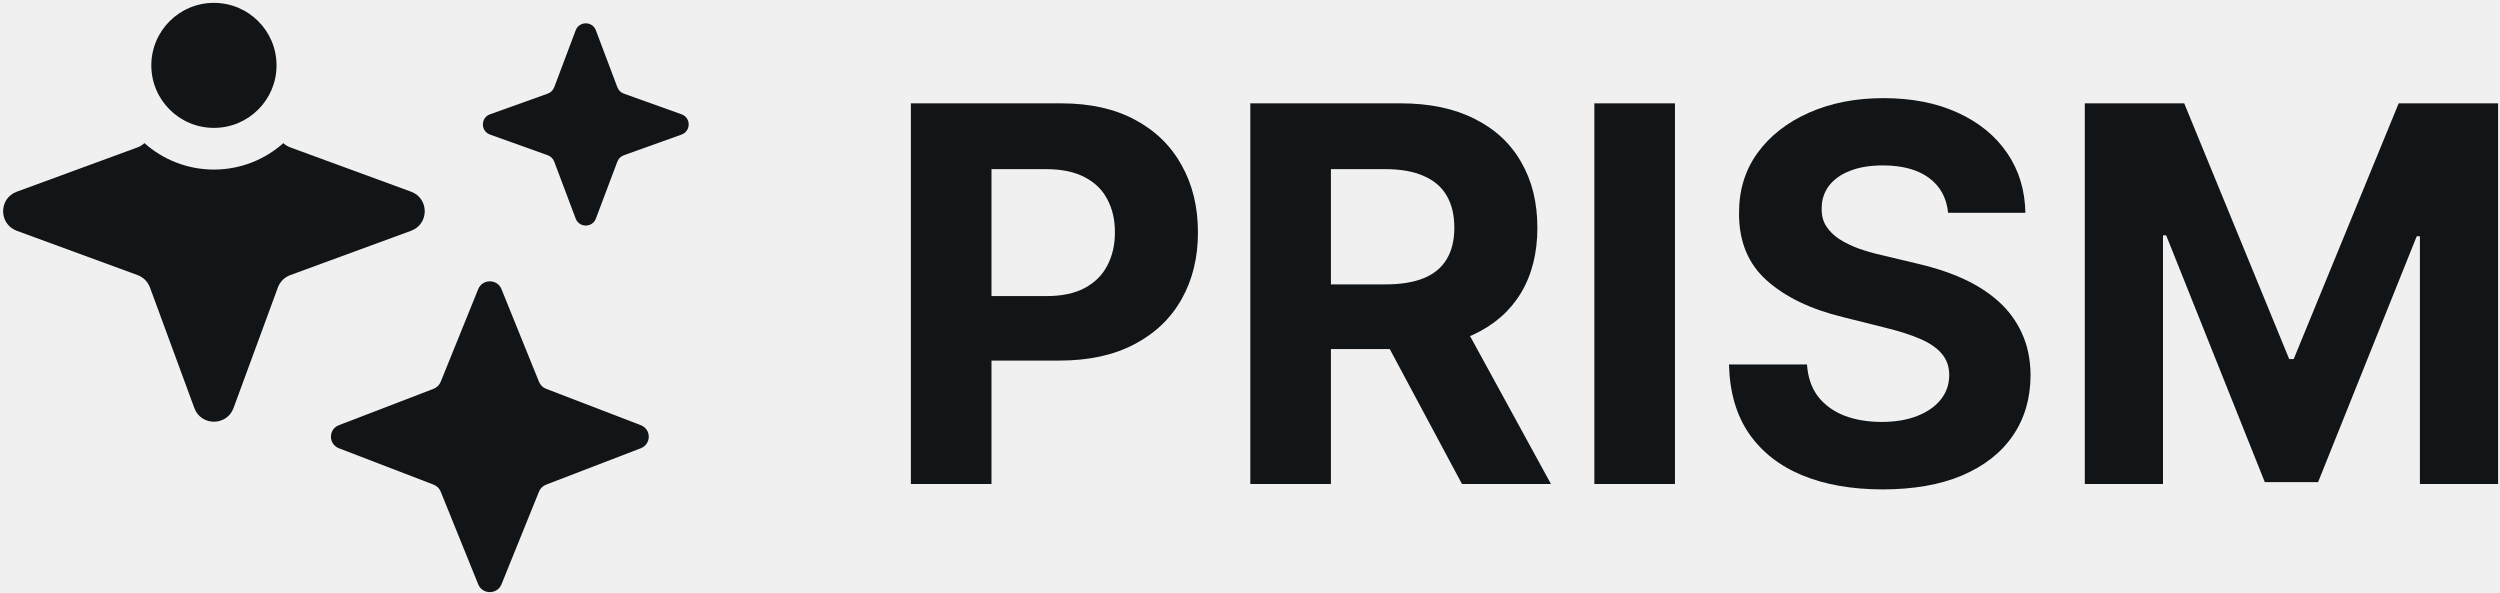
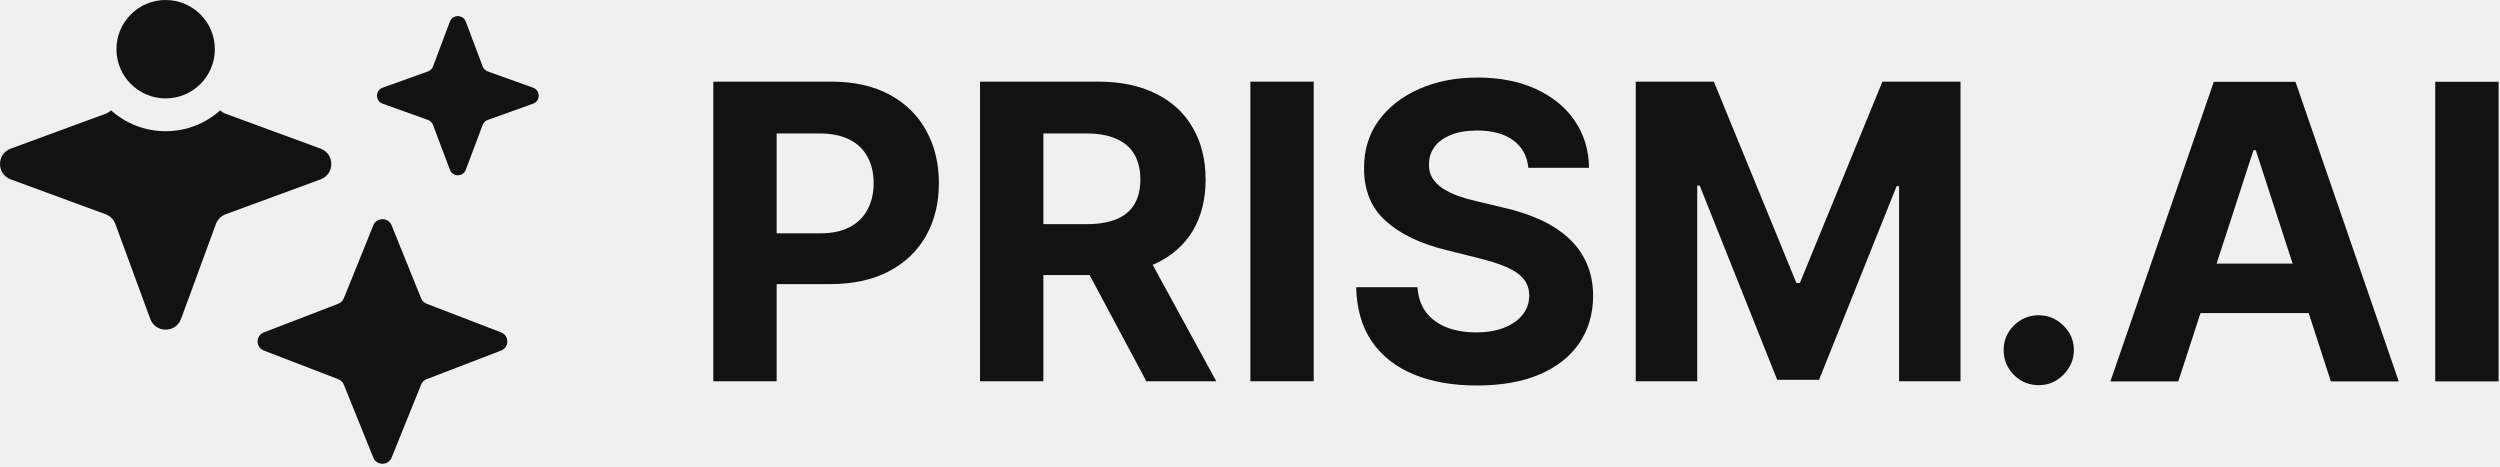
- <svg xmlns="http://www.w3.org/2000/svg" width="380" height="90" viewBox="0 0 380 90" fill="none">
-   <path d="M72.688 43.946C73.327 42.368 75.585 42.368 76.224 43.946L81.93 58.041C82.126 58.525 82.516 58.908 83.008 59.097L97.396 64.625C99.016 65.248 99.016 67.515 97.396 68.137L83.008 73.666C82.516 73.855 82.126 74.237 81.93 74.722L76.224 88.817C75.585 90.394 73.327 90.394 72.688 88.817L66.983 74.722C66.787 74.237 66.396 73.855 65.904 73.666L51.516 68.137C49.897 67.515 49.897 65.248 51.516 64.625L65.904 59.097C66.396 58.908 66.787 58.525 66.983 58.041L72.688 43.946Z" fill="#121517" />
-   <path d="M87.503 4.607C88.037 3.192 90.042 3.192 90.575 4.607L93.84 13.266C94.009 13.716 94.368 14.069 94.822 14.231L103.593 17.372C105.042 17.891 105.042 19.938 103.593 20.457L94.822 23.598C94.368 23.761 94.009 24.113 93.84 24.563L90.575 33.222C90.042 34.638 88.037 34.638 87.503 33.222L84.239 24.563C84.069 24.113 83.71 23.761 83.257 23.598L74.486 20.457C73.036 19.938 73.036 17.891 74.486 17.372L83.257 14.231C83.71 14.069 84.069 13.716 84.239 13.266L87.503 4.607Z" fill="#121517" />
-   <ellipse cx="32.517" cy="9.937" rx="9.517" ry="9.502" fill="#121517" />
-   <path d="M43.069 21.753C43.373 22.032 43.727 22.257 44.123 22.402L62.482 29.136C65.252 30.153 65.252 34.064 62.482 35.081L44.123 41.815C43.249 42.135 42.56 42.823 42.239 43.695L35.495 62.025C34.477 64.791 30.558 64.791 29.54 62.025L22.793 43.695C22.471 42.823 21.782 42.135 20.909 41.815L2.553 35.081C-0.218 34.064 -0.218 30.152 2.553 29.136L20.909 22.402C21.304 22.257 21.657 22.03 21.959 21.753C24.764 24.252 28.462 25.774 32.517 25.774C36.571 25.773 40.266 24.25 43.069 21.753Z" fill="#121517" />
-   <path d="M316.89 15.708H332.001L347.96 54.583H348.64L364.599 15.708H379.71V73.569H367.825V35.908H367.344L352.347 73.286H344.253L329.256 35.767H328.775V73.569H316.89V15.708Z" fill="#121517" />
-   <path d="M296.112 32.349C295.886 30.07 294.914 28.299 293.198 27.037C291.481 25.775 289.151 25.144 286.208 25.144C284.209 25.144 282.52 25.427 281.143 25.992C279.766 26.538 278.71 27.301 277.974 28.28C277.257 29.26 276.898 30.371 276.898 31.614C276.861 32.65 277.078 33.554 277.549 34.326C278.04 35.099 278.71 35.767 279.558 36.332C280.407 36.879 281.388 37.359 282.501 37.773C283.614 38.169 284.803 38.508 286.067 38.79L291.274 40.033C293.801 40.598 296.122 41.352 298.235 42.294C300.348 43.235 302.177 44.394 303.724 45.769C305.271 47.143 306.469 48.763 307.318 50.628C308.186 52.492 308.629 54.63 308.648 57.041C308.629 60.582 307.724 63.652 305.932 66.251C304.158 68.832 301.593 70.838 298.235 72.269C294.896 73.682 290.868 74.388 286.152 74.388C281.473 74.388 277.398 73.672 273.927 72.241C270.475 70.809 267.777 68.69 265.834 65.884C263.91 63.059 262.901 59.565 262.806 55.402H274.663C274.795 57.342 275.352 58.962 276.333 60.262C277.332 61.543 278.662 62.513 280.322 63.172C282.001 63.812 283.897 64.132 286.01 64.132C288.085 64.132 289.887 63.831 291.415 63.228C292.962 62.626 294.16 61.787 295.009 60.714C295.858 59.64 296.282 58.407 296.282 57.013C296.282 55.713 295.895 54.621 295.122 53.736C294.367 52.85 293.254 52.097 291.783 51.475C290.33 50.854 288.548 50.289 286.435 49.78L280.124 48.198C275.238 47.012 271.381 45.156 268.551 42.633C265.721 40.109 264.316 36.709 264.334 32.434C264.316 28.93 265.249 25.869 267.136 23.252C269.041 20.634 271.654 18.59 274.974 17.121C278.294 15.652 282.067 14.917 286.293 14.917C290.594 14.917 294.349 15.652 297.556 17.121C300.781 18.59 303.291 20.634 305.083 23.252C306.875 25.869 307.799 28.902 307.856 32.349H296.112Z" fill="#121517" />
-   <path d="M254.593 15.708V73.569H242.34V15.708H254.593Z" fill="#121517" />
-   <path d="M190.047 73.569V15.708H212.911C217.288 15.708 221.023 16.49 224.117 18.053C227.23 19.598 229.597 21.792 231.22 24.636C232.861 27.461 233.681 30.785 233.681 34.609C233.681 38.451 232.851 41.757 231.191 44.525C229.531 47.275 227.126 49.385 223.975 50.854C220.844 52.323 217.052 53.057 212.6 53.057H197.291V43.226H210.619C212.958 43.226 214.901 42.906 216.448 42.265C217.995 41.625 219.146 40.664 219.901 39.383C220.674 38.103 221.061 36.511 221.061 34.609C221.061 32.688 220.674 31.068 219.901 29.75C219.146 28.431 217.986 27.433 216.42 26.755C214.873 26.058 212.921 25.709 210.562 25.709H202.3V73.569H190.047ZM221.344 47.238L235.747 73.569H222.221L208.129 47.238H221.344Z" fill="#121517" />
-   <path d="M138.454 73.569V15.708H161.318C165.713 15.708 169.458 16.546 172.552 18.223C175.646 19.88 178.004 22.187 179.626 25.144C181.268 28.083 182.088 31.473 182.088 35.315C182.088 39.157 181.258 42.548 179.598 45.486C177.938 48.424 175.533 50.713 172.382 52.351C169.251 53.99 165.459 54.809 161.007 54.809H146.433V45.006H159.026C161.384 45.006 163.327 44.601 164.855 43.791C166.402 42.962 167.553 41.823 168.307 40.372C169.081 38.903 169.468 37.218 169.468 35.315C169.468 33.394 169.081 31.718 168.307 30.286C167.553 28.836 166.402 27.715 164.855 26.924C163.308 26.114 161.346 25.709 158.969 25.709H150.706V73.569H138.454Z" fill="#121517" />
+ <svg xmlns="http://www.w3.org/2000/svg" width="971" height="181" viewBox="0 0 971 181" fill="none">
+   <mask id="mask0_792_7234" style="mask-type:alpha" maskUnits="userSpaceOnUse" x="0" y="0" width="971" height="181">
+     <path d="M144.998 87.506C146.28 84.332 150.814 84.332 152.097 87.506L163.553 115.852C163.947 116.827 164.731 117.595 165.718 117.975L194.608 129.094C197.86 130.346 197.86 134.905 194.608 136.157L165.718 147.276C164.731 147.656 163.947 148.425 163.553 149.399L152.097 177.745C150.814 180.919 146.28 180.919 144.998 177.745L133.541 149.399C133.147 148.425 132.363 147.656 131.376 147.276L102.486 136.157C99.234 134.905 99.234 130.346 102.486 129.094L131.376 117.975C132.363 117.595 133.147 116.827 133.541 115.852L144.998 87.506Z" fill="white" />
+     <path d="M174.744 8.391C175.815 5.545 179.841 5.545 180.912 8.391L187.467 25.805C187.808 26.71 188.528 27.42 189.439 27.746L207.05 34.063C209.961 35.107 209.961 39.223 207.05 40.267L189.439 46.584C188.528 46.911 187.808 47.62 187.467 48.525L180.912 65.939C179.841 68.786 175.815 68.786 174.744 65.939L168.189 48.525C167.849 47.62 167.128 46.911 166.218 46.584L148.606 40.267C145.696 39.223 145.696 35.107 148.606 34.063L166.218 27.746C167.128 27.42 167.849 26.71 168.189 25.805L174.744 8.391Z" fill="white" />
+     <circle cx="64.338" cy="19.11" r="19.11" fill="white" />
+     <path d="M85.526 42.872C86.134 43.434 86.846 43.886 87.641 44.179L124.504 57.721C130.067 59.766 130.067 67.632 124.504 69.677L87.641 83.219C85.887 83.864 84.504 85.248 83.859 87.001L70.317 123.865C68.272 129.429 60.405 129.428 58.361 123.865L44.812 87.001C44.167 85.248 42.784 83.864 41.03 83.219L4.173 69.677C-1.391 67.632 -1.391 59.765 4.173 57.721L41.03 44.179C41.823 43.887 42.532 43.431 43.139 42.872C48.77 47.899 56.196 50.959 64.339 50.959C72.478 50.959 79.896 47.896 85.526 42.872Z" fill="white" />
+     <path d="M970.447 31.762V148.126H945.844V31.762H970.447Z" fill="white" />
+     <path d="M846.044 148.126H819.68L859.851 31.762H891.555L931.669 148.126H905.305L876.157 58.353H875.248L846.044 148.126ZM844.396 102.387H906.669V121.592H844.396V102.387Z" fill="white" />
+     <path d="M791.854 149.603C788.104 149.603 784.884 148.277 782.195 145.626C779.543 142.936 778.218 139.717 778.218 135.967C778.218 132.254 779.543 129.073 782.195 126.421C784.884 123.77 788.104 122.444 791.854 122.444C795.49 122.444 798.672 123.77 801.399 126.421C804.127 129.073 805.49 132.254 805.49 135.967C805.49 138.467 804.846 140.758 803.558 142.842C802.308 144.887 800.661 146.535 798.615 147.785C796.57 148.997 794.316 149.603 791.854 149.603Z" fill="white" />
+     <path d="M635.328 31.717H665.669L697.715 109.898H699.078L731.124 31.717H761.465V148.08H737.601V72.342H736.635L706.522 147.512H690.272L660.158 72.058H659.192V148.08H635.328V31.717Z" fill="white" />
+     <path d="M593.61 65.182C593.155 60.599 591.204 57.038 587.757 54.501C584.31 51.963 579.632 50.694 573.723 50.694C569.708 50.694 566.318 51.262 563.553 52.398C560.788 53.497 558.666 55.031 557.189 57.001C555.75 58.97 555.03 61.205 555.03 63.705C554.954 65.788 555.39 67.607 556.337 69.16C557.322 70.713 558.666 72.057 560.371 73.194C562.076 74.292 564.045 75.258 566.28 76.091C568.515 76.887 570.901 77.569 573.439 78.137L583.894 80.637C588.969 81.773 593.629 83.288 597.871 85.182C602.113 87.076 605.788 89.406 608.894 92.171C612 94.936 614.405 98.194 616.11 101.944C617.852 105.694 618.742 109.993 618.78 114.842C618.742 121.963 616.924 128.137 613.326 133.364C609.765 138.554 604.613 142.588 597.871 145.467C591.166 148.307 583.079 149.728 573.61 149.728C564.216 149.728 556.034 148.288 549.064 145.41C542.132 142.531 536.716 138.27 532.814 132.626C528.951 126.944 526.924 119.917 526.735 111.546H550.541C550.807 115.448 551.924 118.705 553.894 121.319C555.901 123.895 558.572 125.845 561.905 127.171C565.276 128.459 569.083 129.103 573.326 129.103C577.492 129.103 581.11 128.497 584.178 127.285C587.284 126.073 589.689 124.387 591.394 122.228C593.098 120.069 593.951 117.588 593.951 114.785C593.951 112.171 593.174 109.974 591.621 108.194C590.106 106.413 587.871 104.898 584.916 103.648C582 102.398 578.42 101.262 574.178 100.239L561.507 97.057C551.697 94.671 543.951 90.94 538.269 85.864C532.587 80.788 529.765 73.951 529.803 65.353C529.765 58.307 531.64 52.152 535.428 46.887C539.254 41.622 544.5 37.512 551.166 34.557C557.833 31.603 565.409 30.126 573.894 30.126C582.53 30.126 590.068 31.603 596.507 34.557C602.985 37.512 608.022 41.622 611.621 46.887C615.219 52.152 617.076 58.251 617.189 65.182H593.61Z" fill="white" />
+     <path d="M510.243 31.717V148.08H485.641V31.717H510.243Z" fill="white" />
+     <path d="M380.641 148.08V31.717H426.55C435.338 31.717 442.838 33.288 449.05 36.432C455.3 39.538 460.054 43.951 463.311 49.671C466.607 55.353 468.255 62.038 468.255 69.728C468.255 77.455 466.588 84.103 463.255 89.671C459.921 95.201 455.092 99.444 448.766 102.398C442.478 105.353 434.864 106.83 425.925 106.83H395.186V87.058H421.948C426.645 87.058 430.546 86.413 433.652 85.126C436.758 83.838 439.069 81.906 440.584 79.33C442.137 76.754 442.914 73.554 442.914 69.728C442.914 65.864 442.137 62.607 440.584 59.955C439.069 57.304 436.739 55.296 433.595 53.932C430.489 52.531 426.569 51.83 421.834 51.83H405.243V148.08H380.641ZM443.482 95.126L472.402 148.08H445.243L416.948 95.126H443.482Z" fill="white" />
+     <path d="M277.047 148.08V31.717H322.956C331.782 31.717 339.301 33.402 345.513 36.773C351.725 40.107 356.46 44.747 359.718 50.694C363.013 56.603 364.661 63.421 364.661 71.148C364.661 78.876 362.994 85.694 359.661 91.603C356.327 97.512 351.498 102.114 345.172 105.41C338.884 108.705 331.271 110.353 322.331 110.353H293.07V90.637H318.354C323.089 90.637 326.99 89.823 330.058 88.194C333.165 86.527 335.475 84.236 336.99 81.319C338.543 78.364 339.32 74.974 339.32 71.148C339.32 67.285 338.543 63.913 336.99 61.035C335.475 58.118 333.165 55.864 330.058 54.273C326.952 52.645 323.013 51.83 318.24 51.83H301.649V148.08H277.047Z" fill="white" />
+   </mask>
+   <g mask="url(#mask0_792_7234)">
+     <rect x="-0.953" y="-0.874" width="995" height="182" fill="#121212" />
+     <rect x="-0.953" y="-0.874" width="995" height="182" fill="#121212" />
+     <rect x="-0.953" y="-0.874" width="995" height="182" fill="#121212" />
+     <rect x="-0.953" y="-0.874" width="995" height="182" fill="#121212" />
+     <path d="M-0.953 -0.874H994.047V181.126H-0.953V-0.874Z" fill="#121212" />
+     <rect x="-0.953" y="-0.874" width="995" height="182" fill="#121212" />
+     <path d="M-0.953 -0.874H994.047V181.126H-0.953V-0.874Z" fill="#121212" />
+   </g>
</svg>
